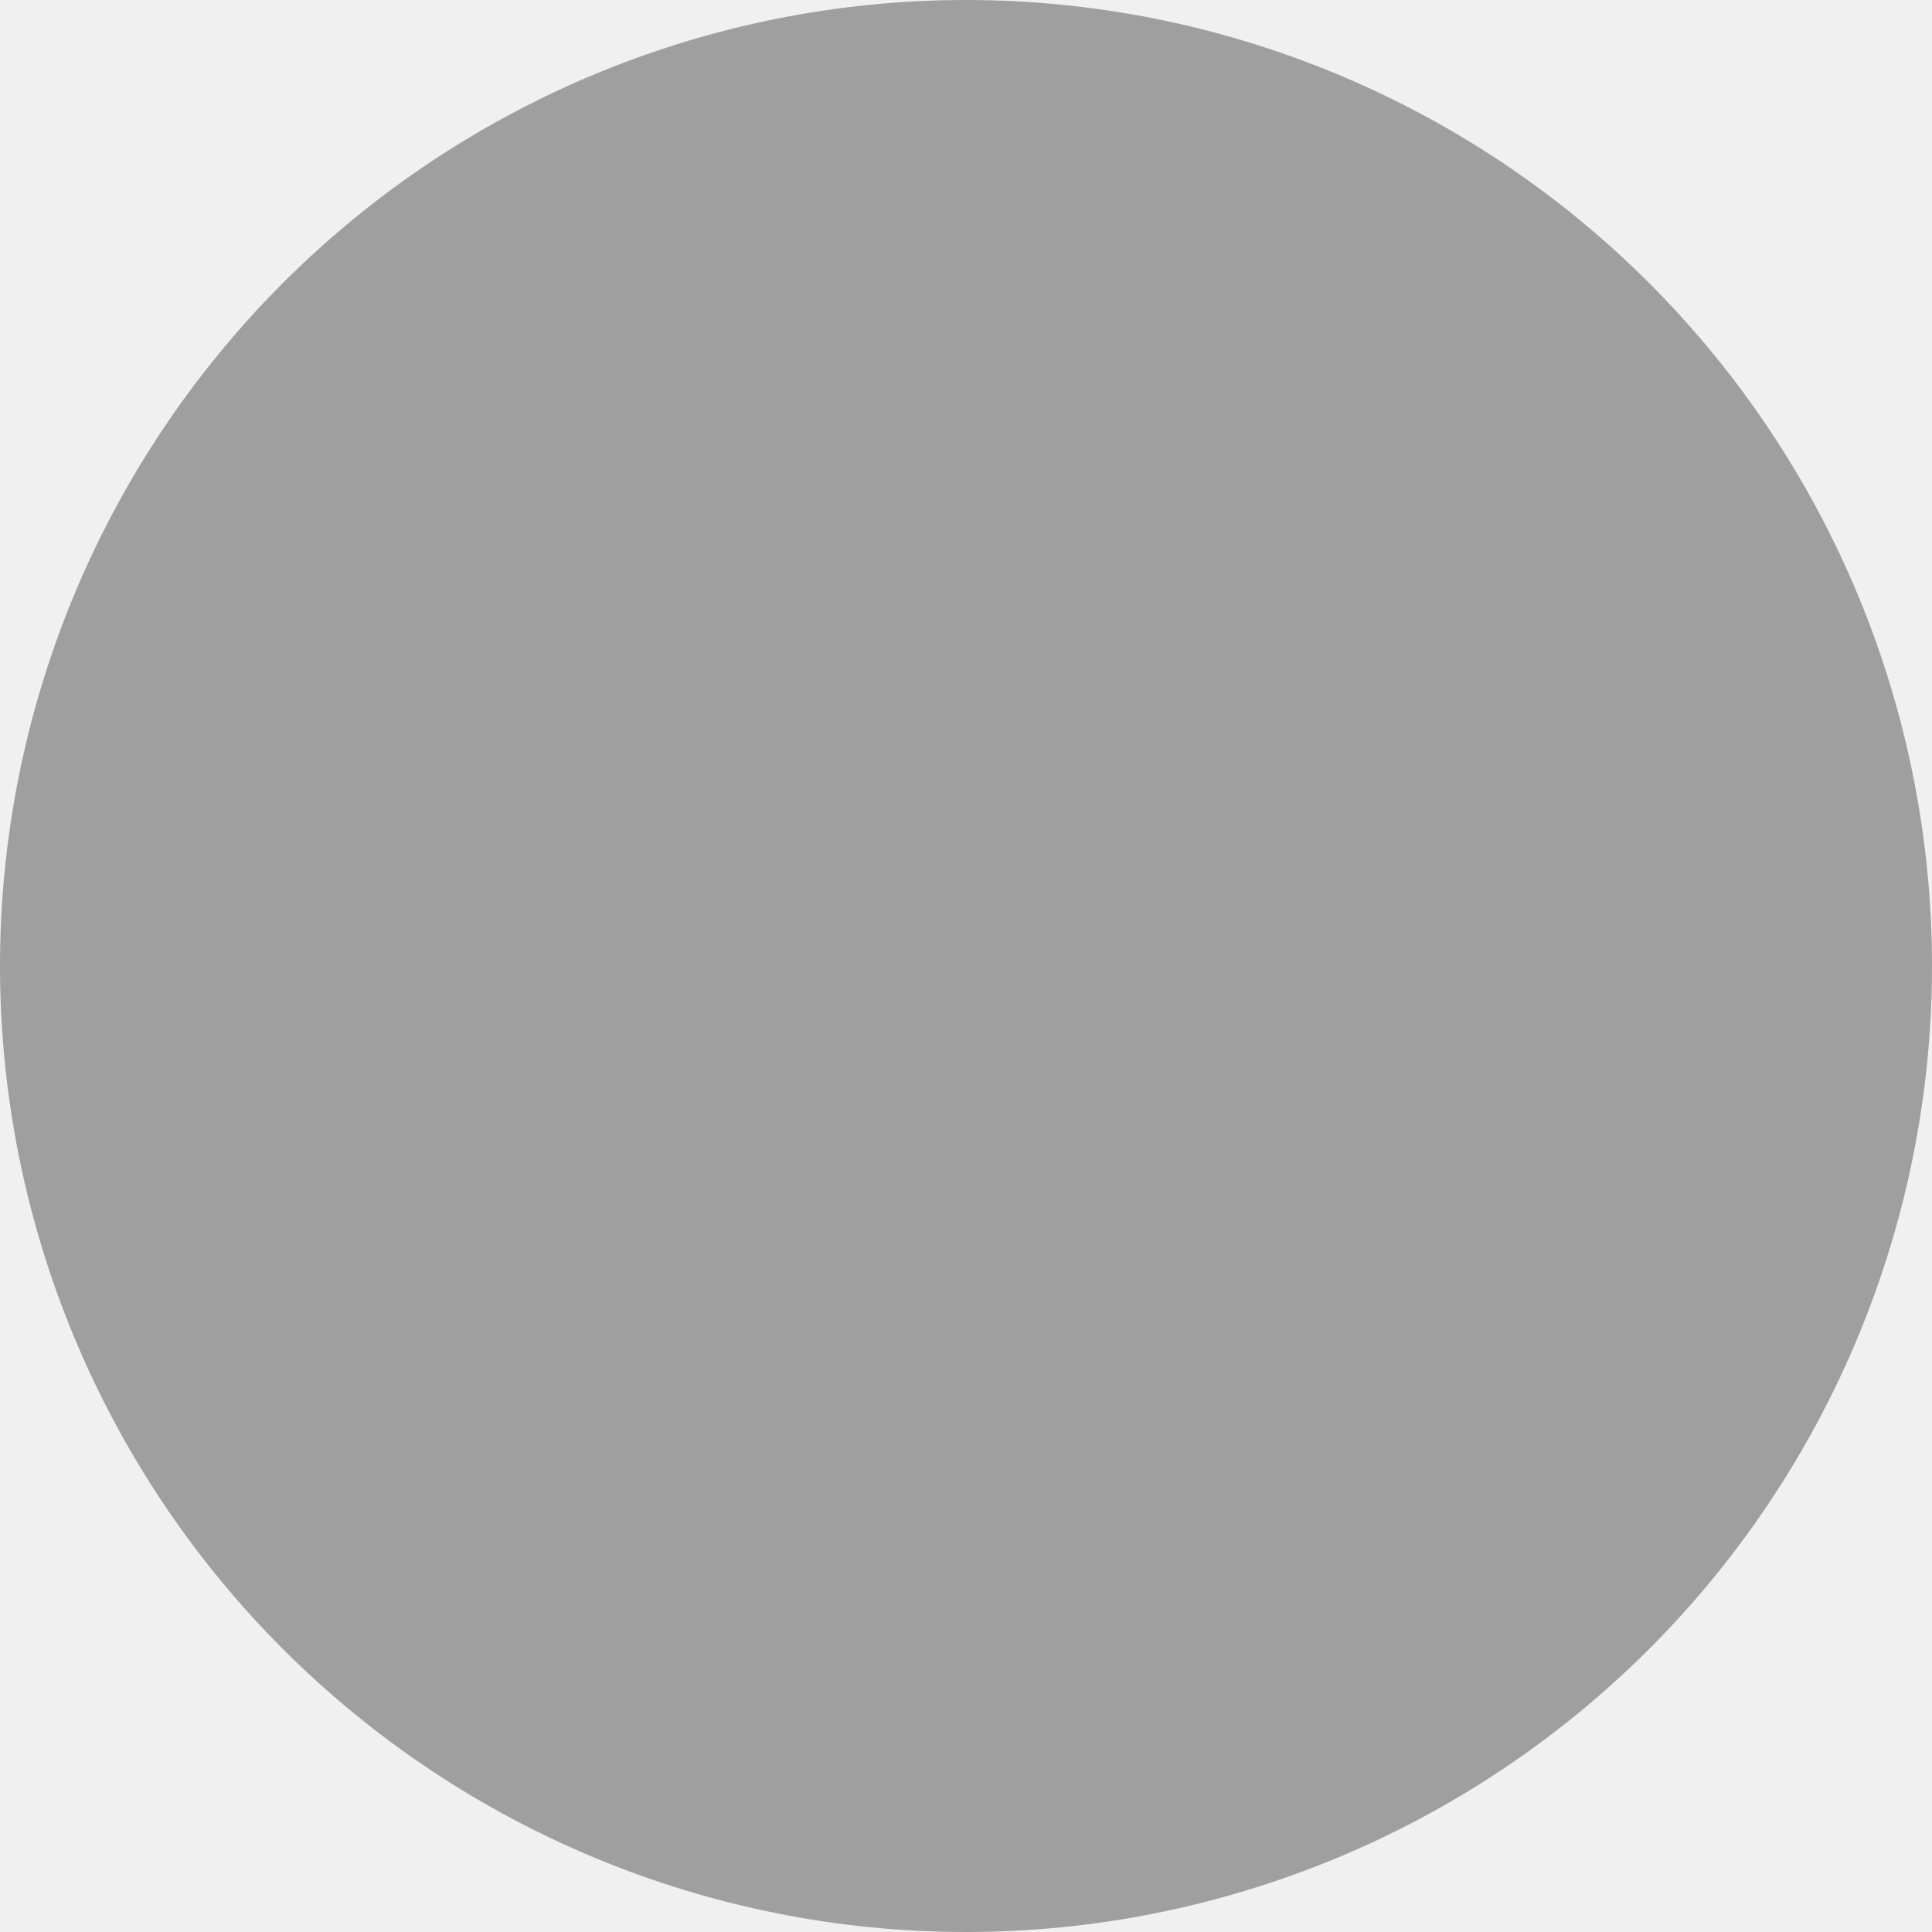
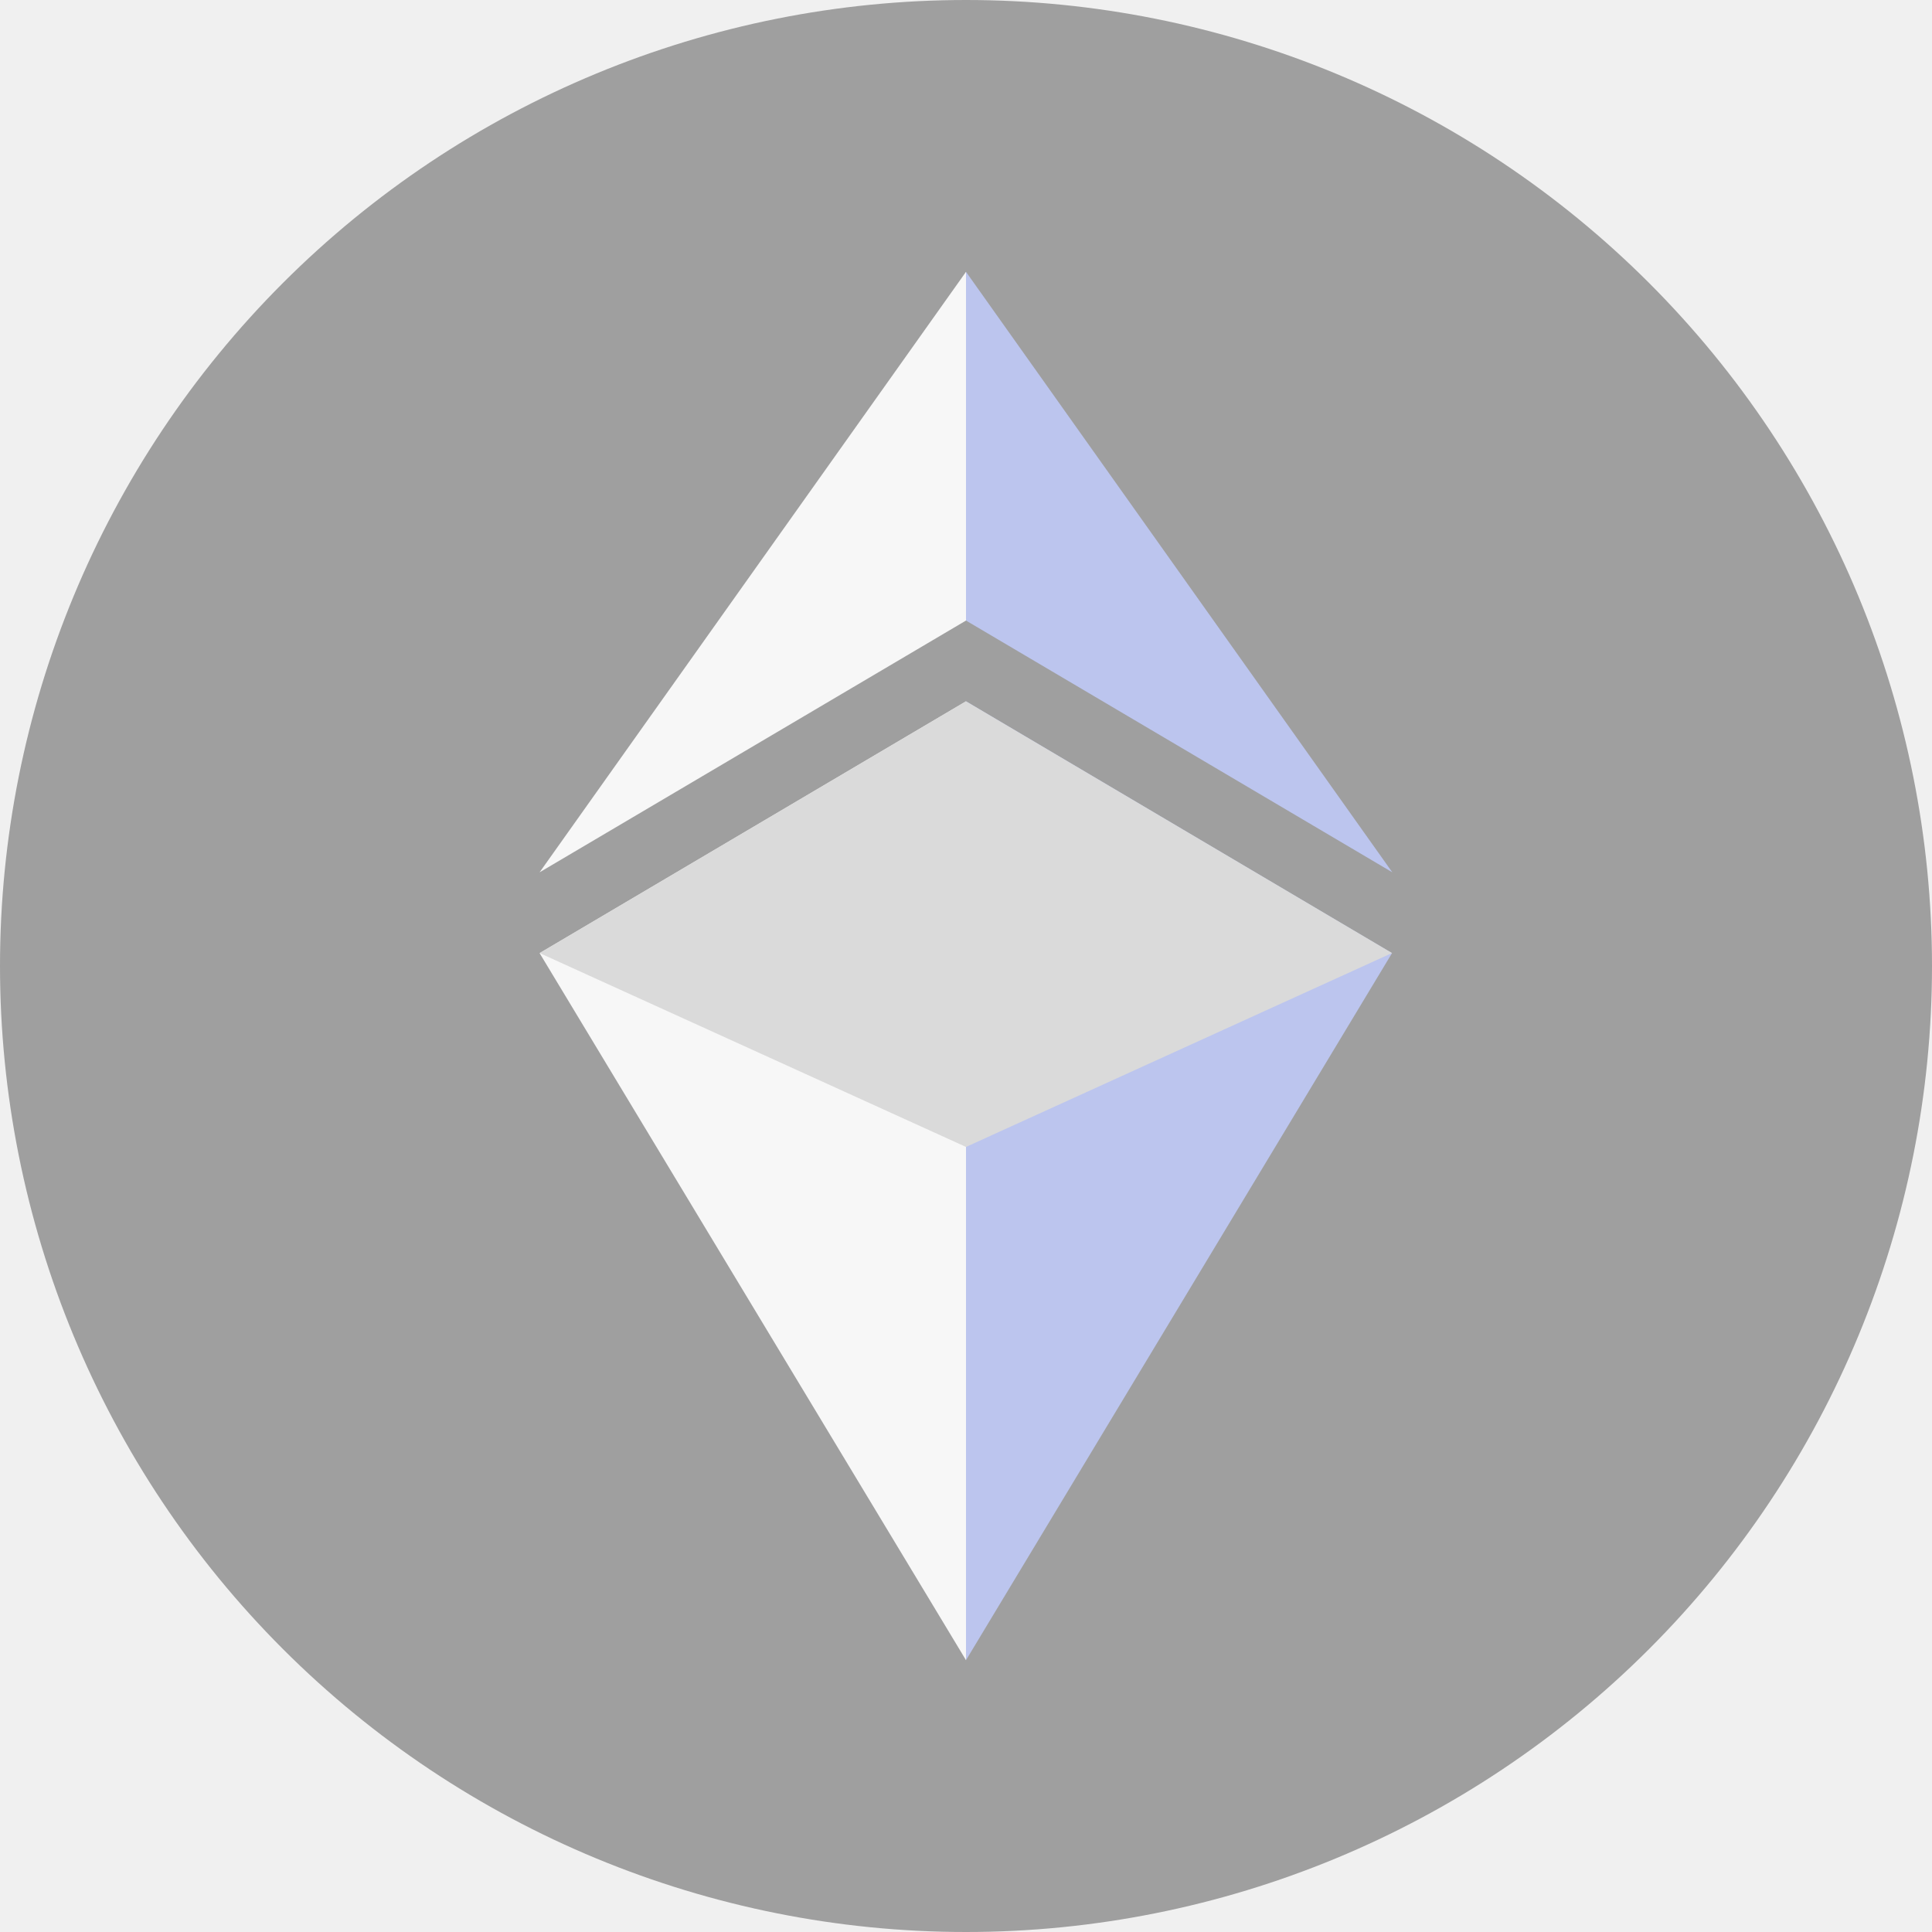
<svg xmlns="http://www.w3.org/2000/svg" width="20" height="20" viewBox="0 0 20 20" fill="none">
-   <path d="M0 10C0 7.348 1.054 4.804 2.929 2.929C4.804 1.054 7.348 0 10 0C12.652 0 15.196 1.054 17.071 2.929C18.946 4.804 20 7.348 20 10C20 12.652 18.946 15.196 17.071 17.071C15.196 18.946 12.652 20 10 20C7.348 20 4.804 18.946 2.929 17.071C1.054 15.196 0 12.652 0 10H0Z" fill="#9F9F9F" />
+   <g clip-path="url(#clip0_10530_48595)">
+     <path d="M0 10C0 7.348 1.054 4.804 2.929 2.929C4.804 1.054 7.348 0 10 0C12.652 0 15.196 1.054 17.071 2.929C18.946 4.804 20 7.348 20 10C20 12.652 18.946 15.196 17.071 17.071C15.196 18.946 12.652 20 10 20C7.348 20 4.804 18.946 2.929 17.071C1.054 15.196 0 12.652 0 10H0Z" fill="#9F9F9F" />
+     <path d="M10 17.186L9.903 16.86V7.357L10 7.26L14.41 9.867L10 17.186Z" fill="#BCC5EE" />
+     <path d="M10 17.186L5.586 9.867L10 7.26V11.873V17.186Z" fill="#F7F7F7" />
+     <path d="M10 6.424L9.943 6.357V2.974L10 2.814L14.413 9.03L10 6.424Z" fill="#BCC5EE" />
+     <path d="M10 2.814V6.424L5.586 9.03L10 2.814Z" fill="#F7F7F7" />
+     <path d="M10 7.26L14.41 9.866L10 11.873V7.26Z" fill="#DADADA" />
+     <path d="M5.586 9.866L10 7.26V11.873L5.586 9.866Z" fill="#DADADA" />
+   </g>
+   <defs>
+     <clipPath id="clip0_10530_48595">
+       <rect width="20" height="20" fill="white" transform="matrix(1 0 0 -1 0 20)" />
+     </clipPath>
+   </defs>
</svg>
